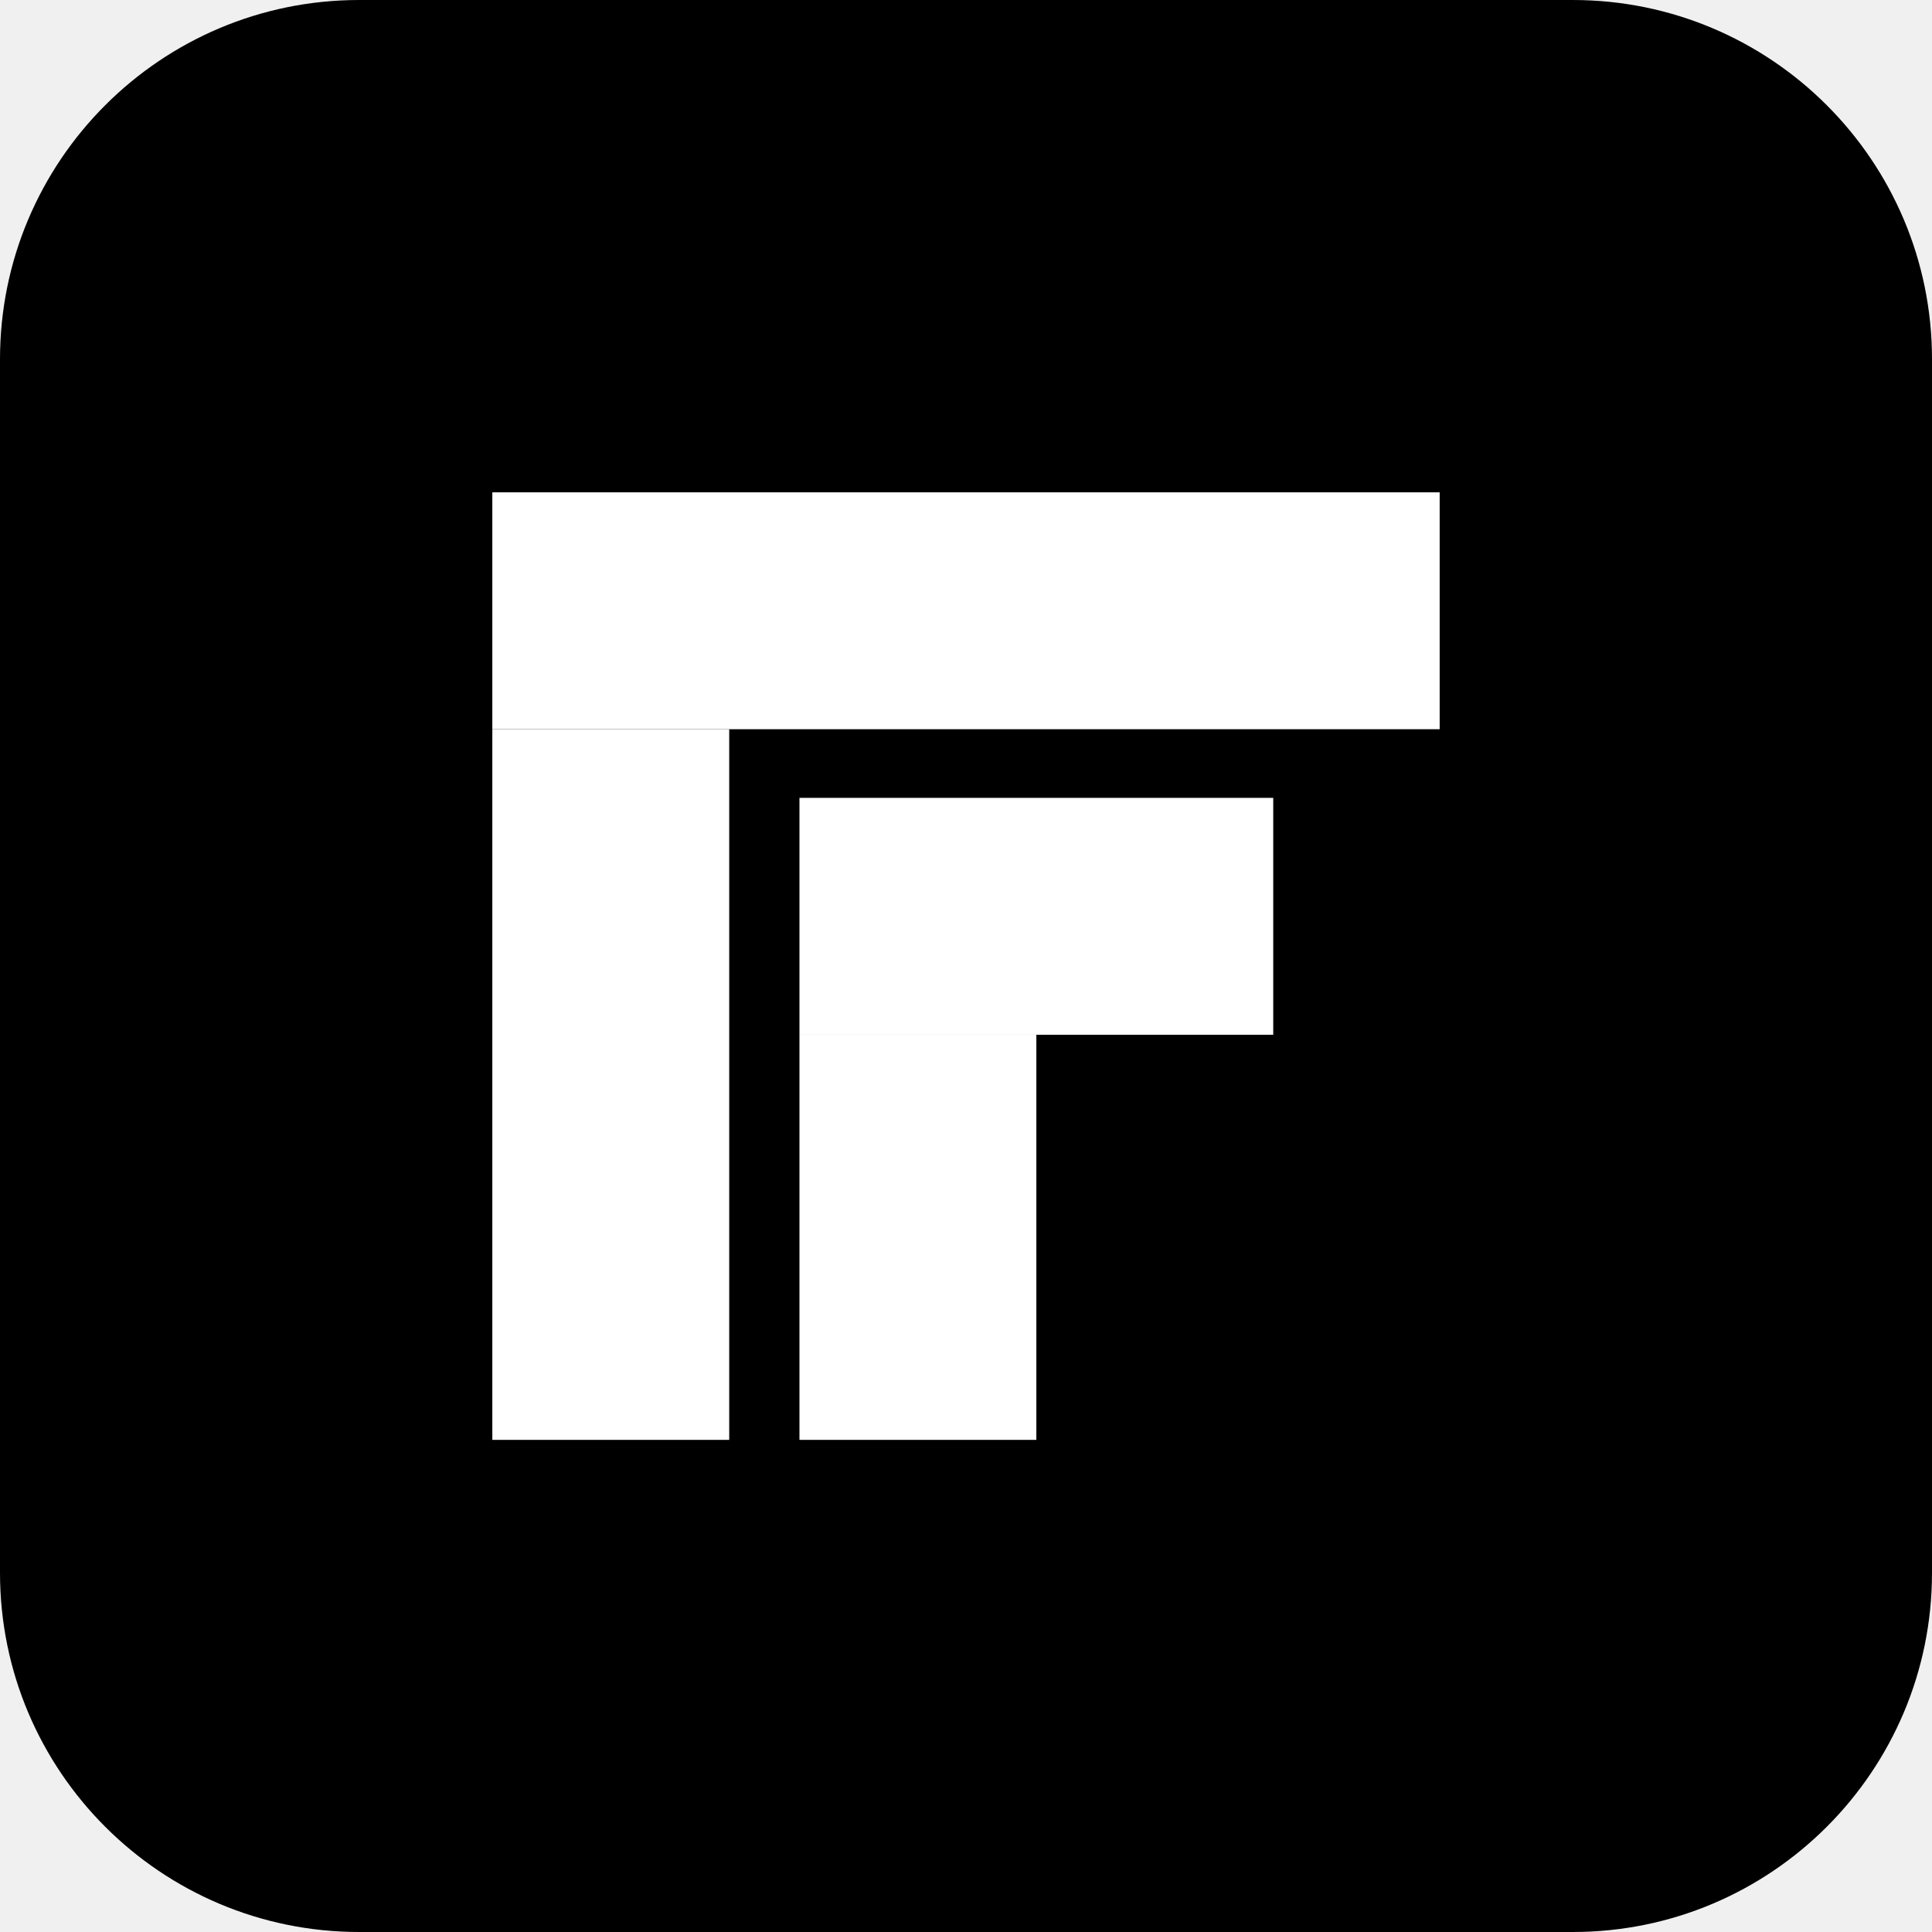
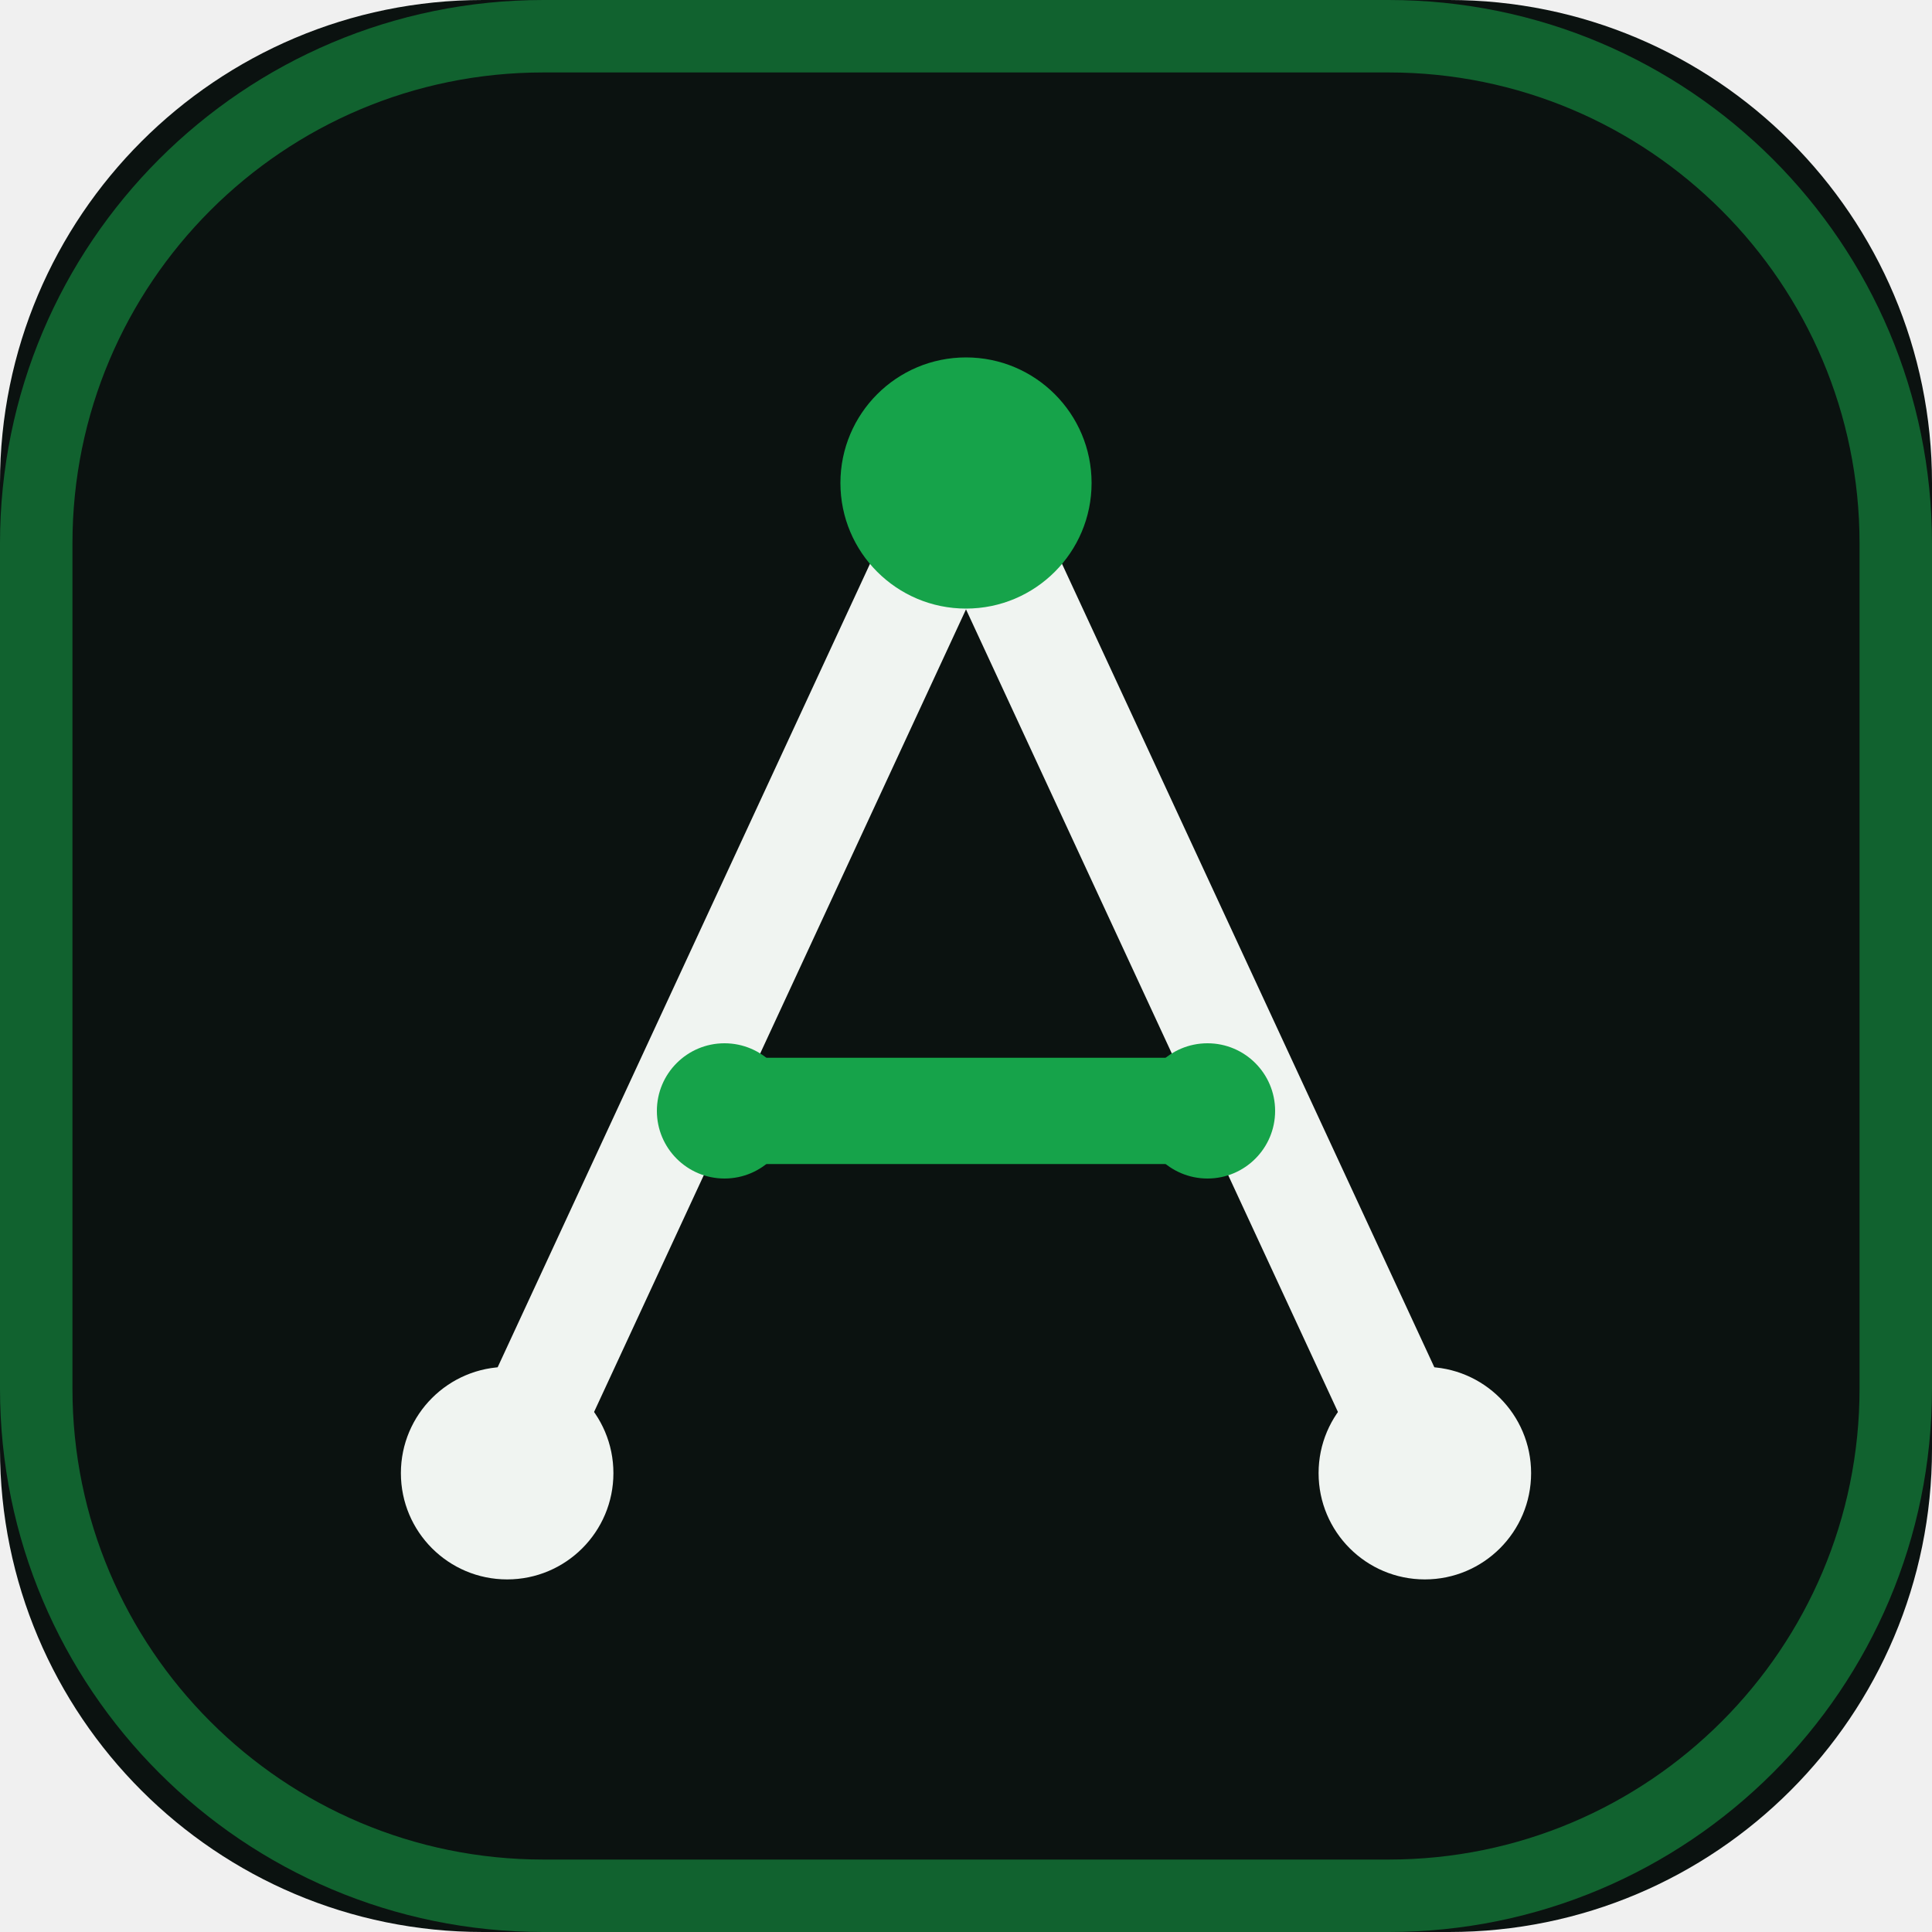
- <svg xmlns="http://www.w3.org/2000/svg" width="512" height="512" viewBox="0 0 96.81 96.81">
-   <rect width="96.81" height="96.81" rx="18" />
-   <g fill="#fff">
-     <rect x="24.67" y="24.67" width="47.47" height="11.87" />
-     <rect x="24.67" y="36.54" width="11.87" height="35.61" />
-     <rect x="40.06" y="39.98" width="23.74" height="11.87" />
-     <rect x="40.06" y="51.85" width="11.87" height="20.3" />
-   </g>
+ <svg xmlns="http://www.w3.org/2000/svg" width="512" height="512" viewBox="0 0 40 40">
+   <rect width="40" height="40" rx="10" fill="#0B1210" />
+   <rect x="0.75" y="0.75" width="38.5" height="38.5" rx="10.5" fill="none" stroke="#16A34A" stroke-opacity="0.55" stroke-width="1.5" />
+   <path d="M10.5 30.5 L20 10 L29.5 30.5" fill="none" stroke="#F0F4F1" stroke-width="2.2" stroke-linecap="round" stroke-linejoin="round" />
+   <path d="M15 23 H25" stroke="#16A34A" stroke-width="2.2" stroke-linecap="round" />
+   <circle cx="20" cy="10" r="2.6" fill="#16A34A" />
+   <circle cx="10.5" cy="30.5" r="2.2" fill="#F0F4F1" />
+   <circle cx="29.5" cy="30.5" r="2.2" fill="#F0F4F1" />
+   <circle cx="15" cy="23" r="1.4" fill="#16A34A" />
+   <circle cx="25" cy="23" r="1.4" fill="#16A34A" />
</svg>
